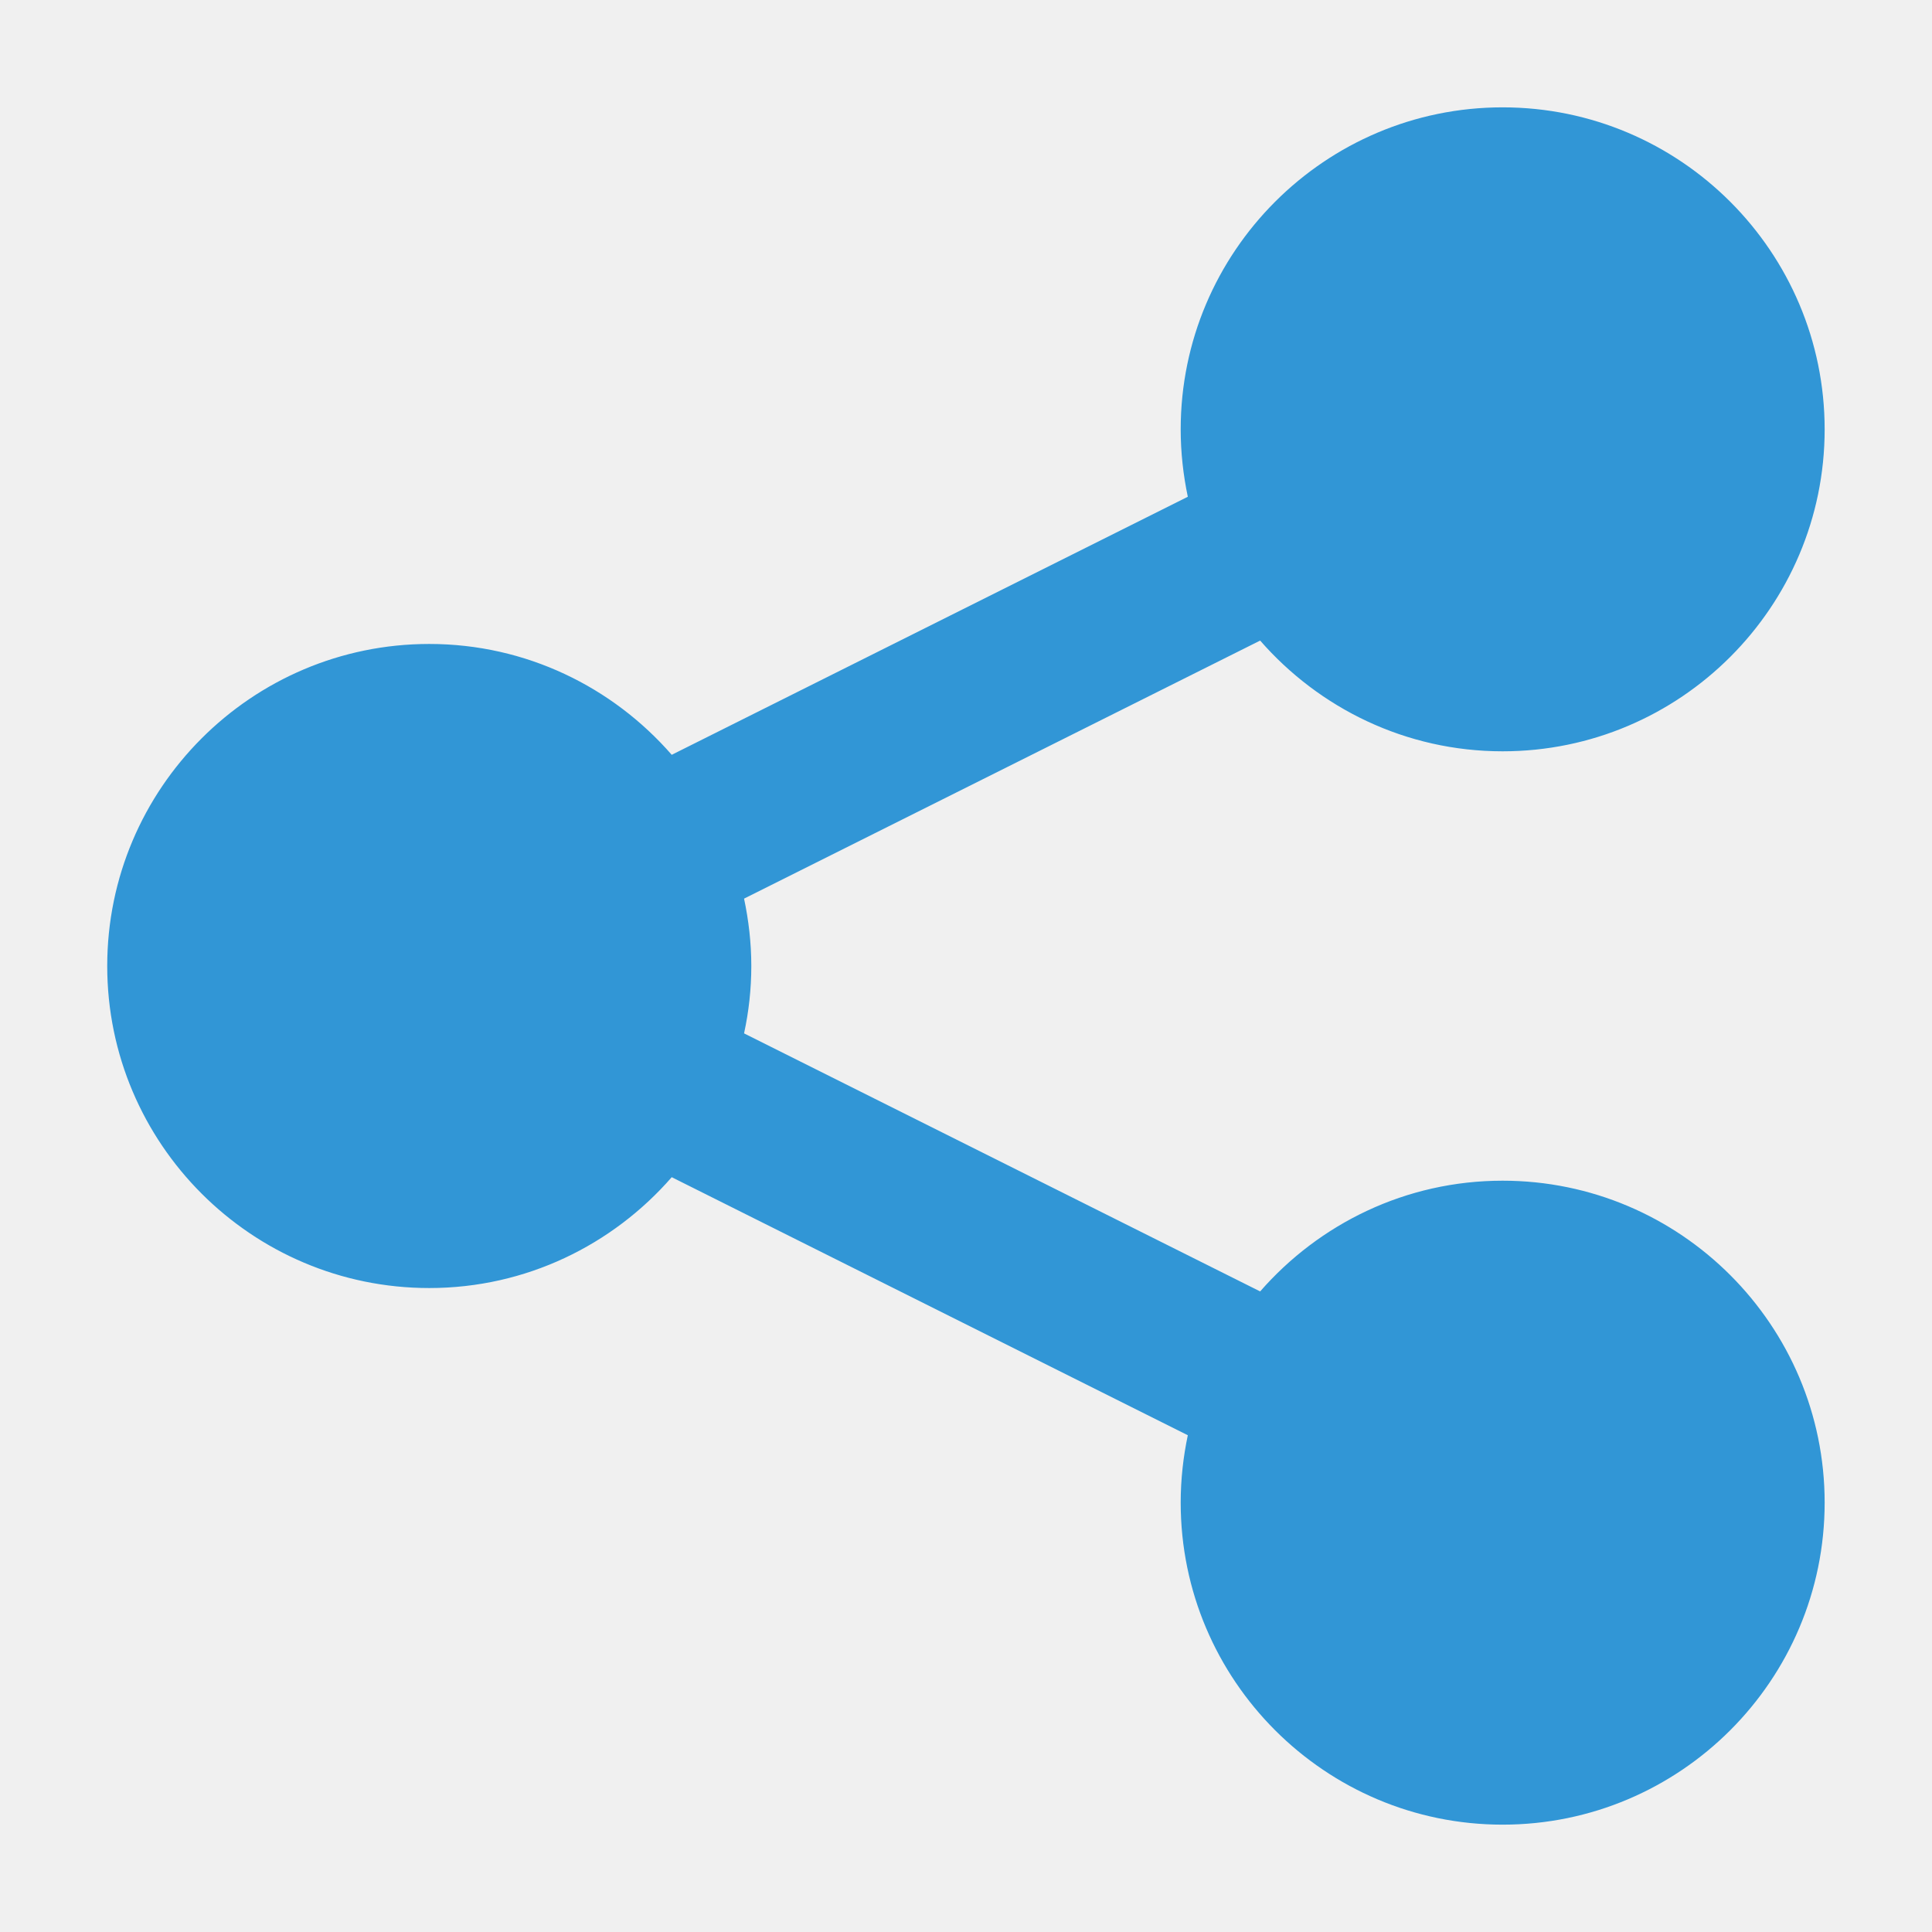
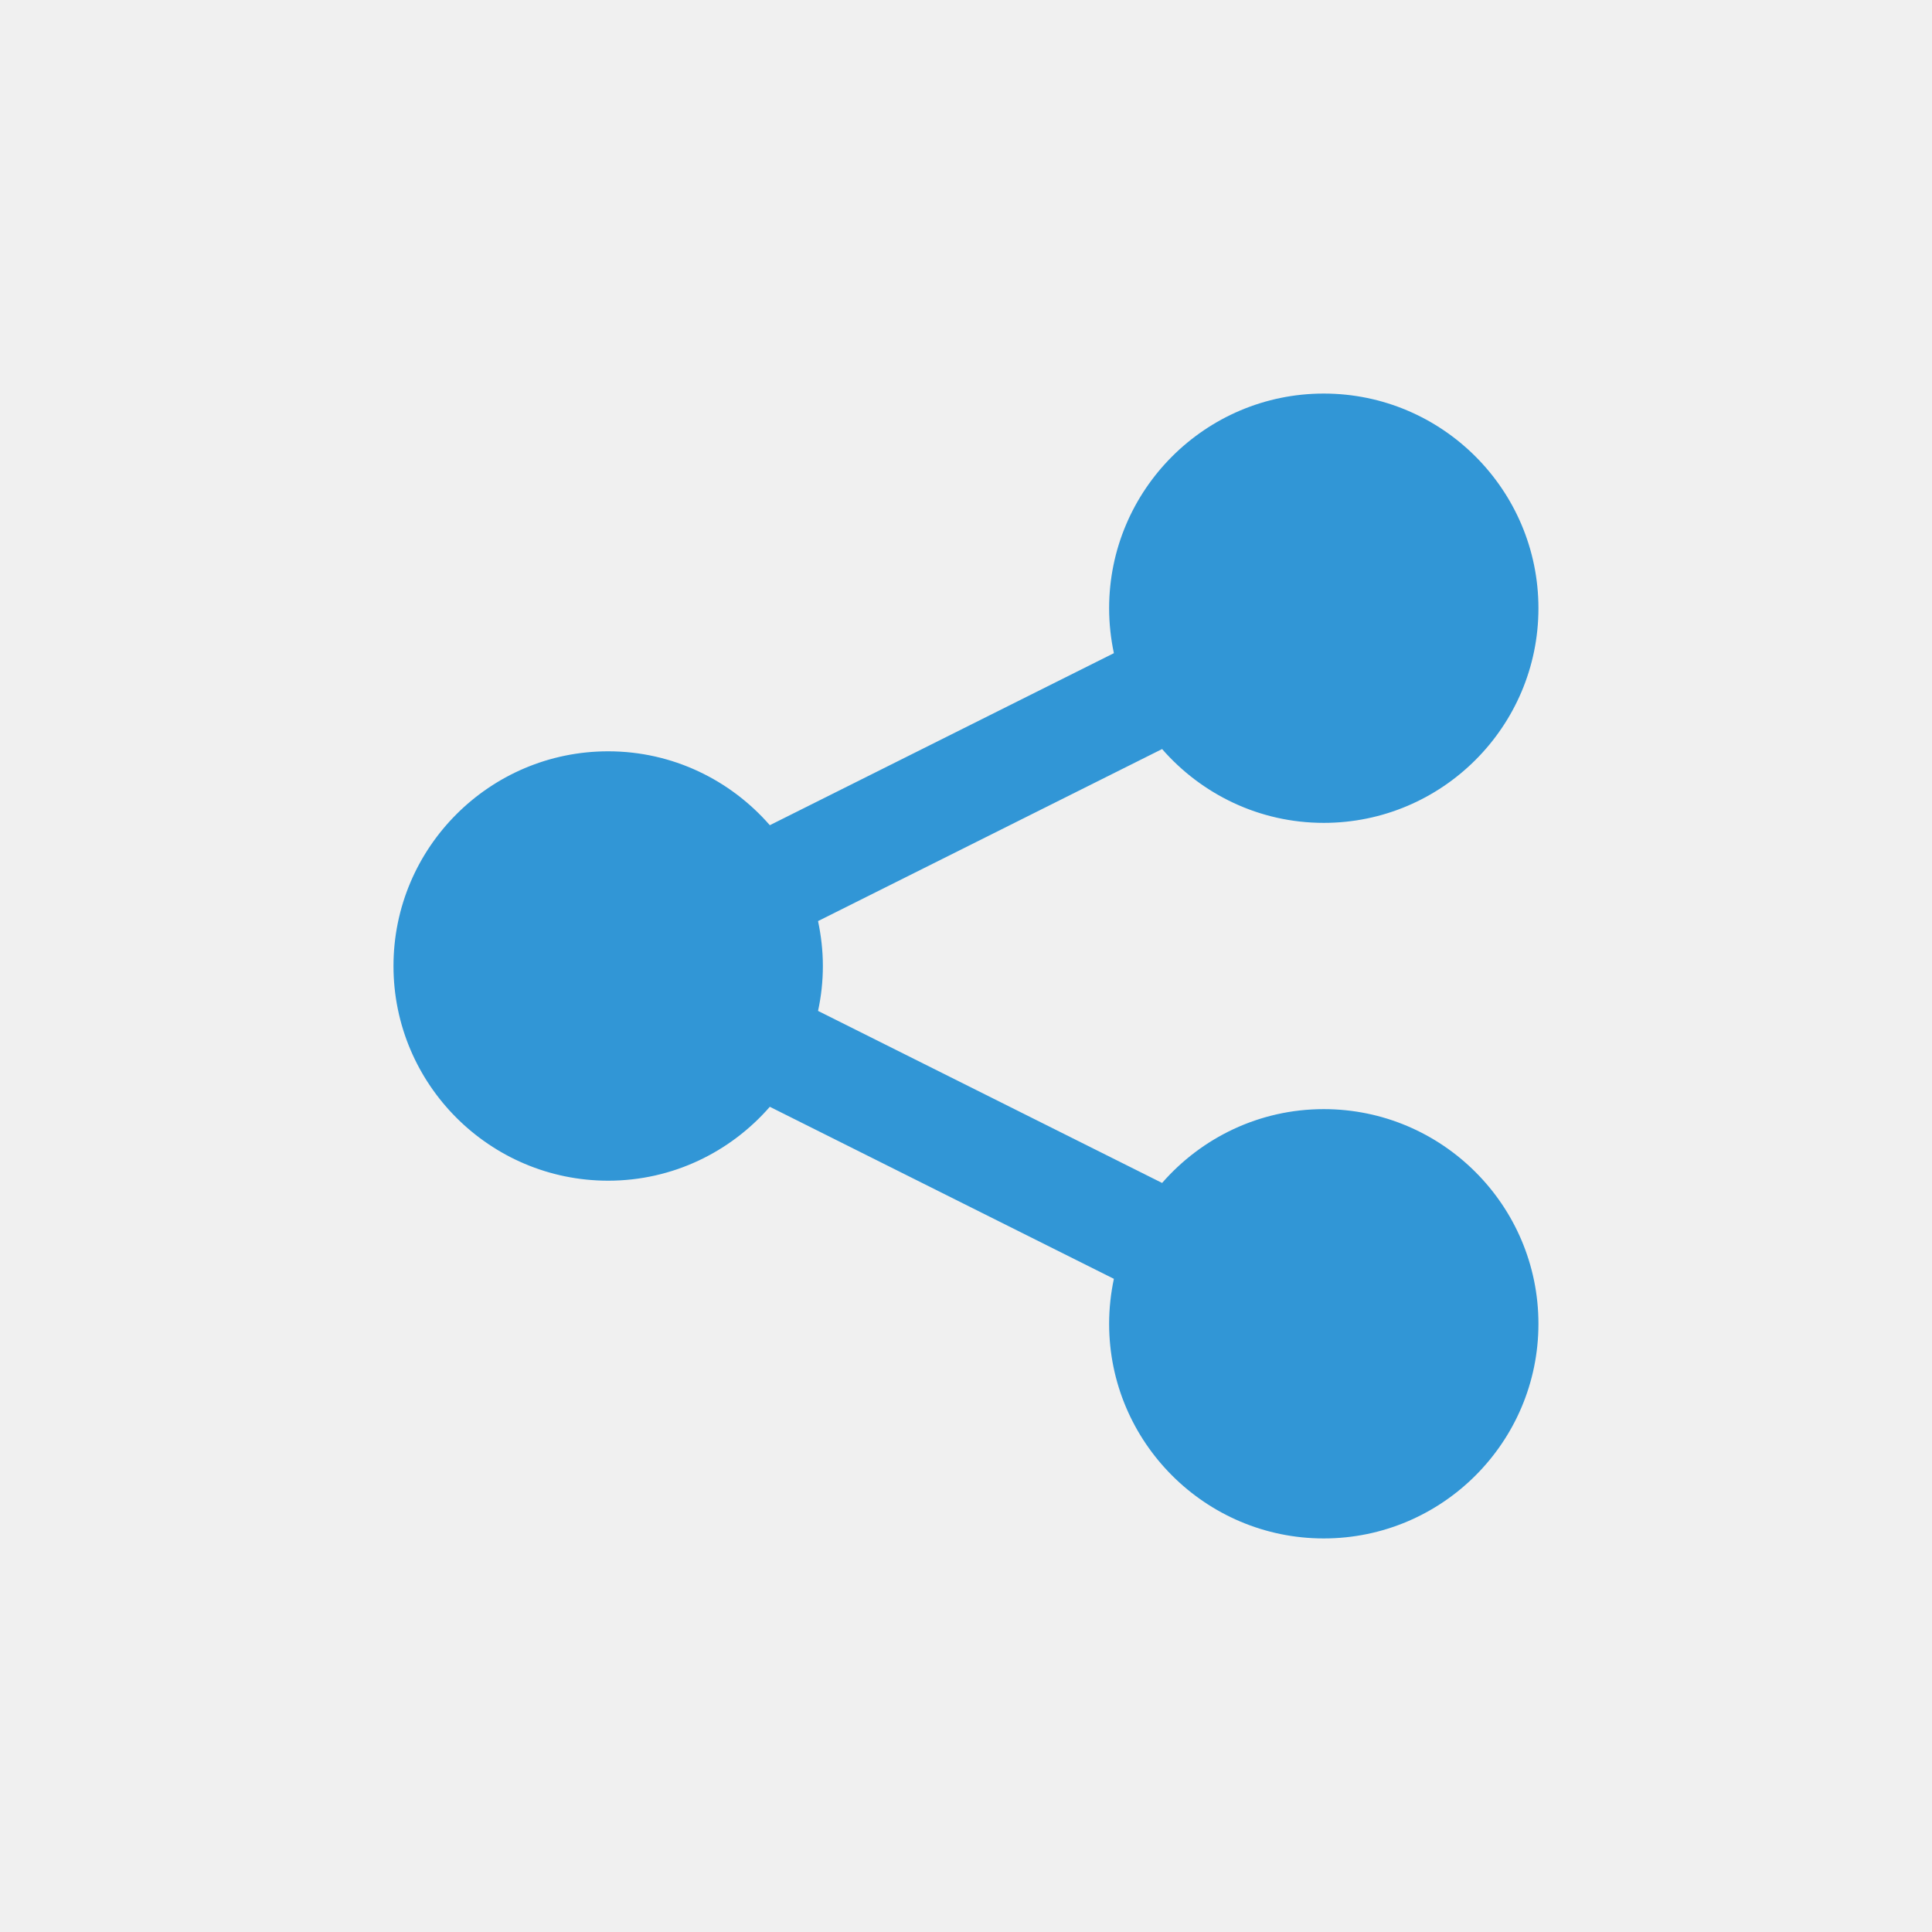
- <svg xmlns="http://www.w3.org/2000/svg" width="16" height="16" viewBox="0 0 16 16" fill="none">
-   <g clip-path="url(#clip0_7423_2789)">
-     <path d="M12.444 9.778C11.643 9.778 10.926 10.134 10.436 10.695L6.162 8.558C6.201 8.378 6.222 8.192 6.222 8C6.222 7.808 6.2 7.622 6.162 7.442L10.436 5.305C10.926 5.866 11.643 6.222 12.444 6.222C13.915 6.222 15.111 5.026 15.111 3.556C15.111 2.085 13.915 0.889 12.444 0.889C10.974 0.889 9.778 2.085 9.778 3.556C9.778 3.747 9.799 3.933 9.837 4.114L5.563 6.251C5.074 5.69 4.356 5.333 3.555 5.333C2.084 5.333 0.888 6.529 0.888 8C0.888 9.471 2.084 10.667 3.555 10.667C4.356 10.667 5.074 10.31 5.563 9.749L9.837 11.886C9.799 12.066 9.778 12.253 9.778 12.444C9.778 13.915 10.974 15.111 12.444 15.111C13.915 15.111 15.111 13.915 15.111 12.444C15.111 10.974 13.915 9.778 12.444 9.778Z" fill="#3196D6" />
+ <svg xmlns="http://www.w3.org/2000/svg" width="24" height="24" viewBox="0 0 24 24">
+   <clipPath id="clipPath1">
+     <path d="M 4 4 L 20 4 L 20 20 L 4 20 Z" />
+   </clipPath>
+   <g id="Group" clip-path="url(#clipPath1)">
+     <path id="Path" fill="#3196d6" stroke="none" d="M 16.444 13.778 C 15.643 13.778 14.926 14.134 14.436 14.695 L 10.162 12.558 C 10.201 12.378 10.222 12.192 10.222 12 C 10.222 11.808 10.2 11.622 10.162 11.442 L 14.436 9.305 C 14.926 9.866 15.643 10.222 16.444 10.222 C 17.915 10.222 19.111 9.026 19.111 7.556 C 19.111 6.085 17.915 4.889 16.444 4.889 C 14.974 4.889 13.778 6.085 13.778 7.556 C 13.778 7.747 13.799 7.933 13.837 8.114 L 9.563 10.251 C 9.074 9.69 8.356 9.333 7.555 9.333 C 6.084 9.333 4.888 10.529 4.888 12 C 4.888 13.471 6.084 14.667 7.555 14.667 C 8.356 14.667 9.074 14.31 9.563 13.749 L 13.837 15.886 C 13.799 16.066 13.778 16.253 13.778 16.445 C 13.778 17.915 14.974 19.111 16.444 19.111 C 17.915 19.111 19.111 17.915 19.111 16.445 C 19.111 14.974 17.915 13.778 16.444 13.778 Z" />
  </g>
-   <defs>
-     <clipPath id="clip0_7423_2789">
-       <rect width="16" height="16" fill="white" />
-     </clipPath>
-   </defs>
</svg>
